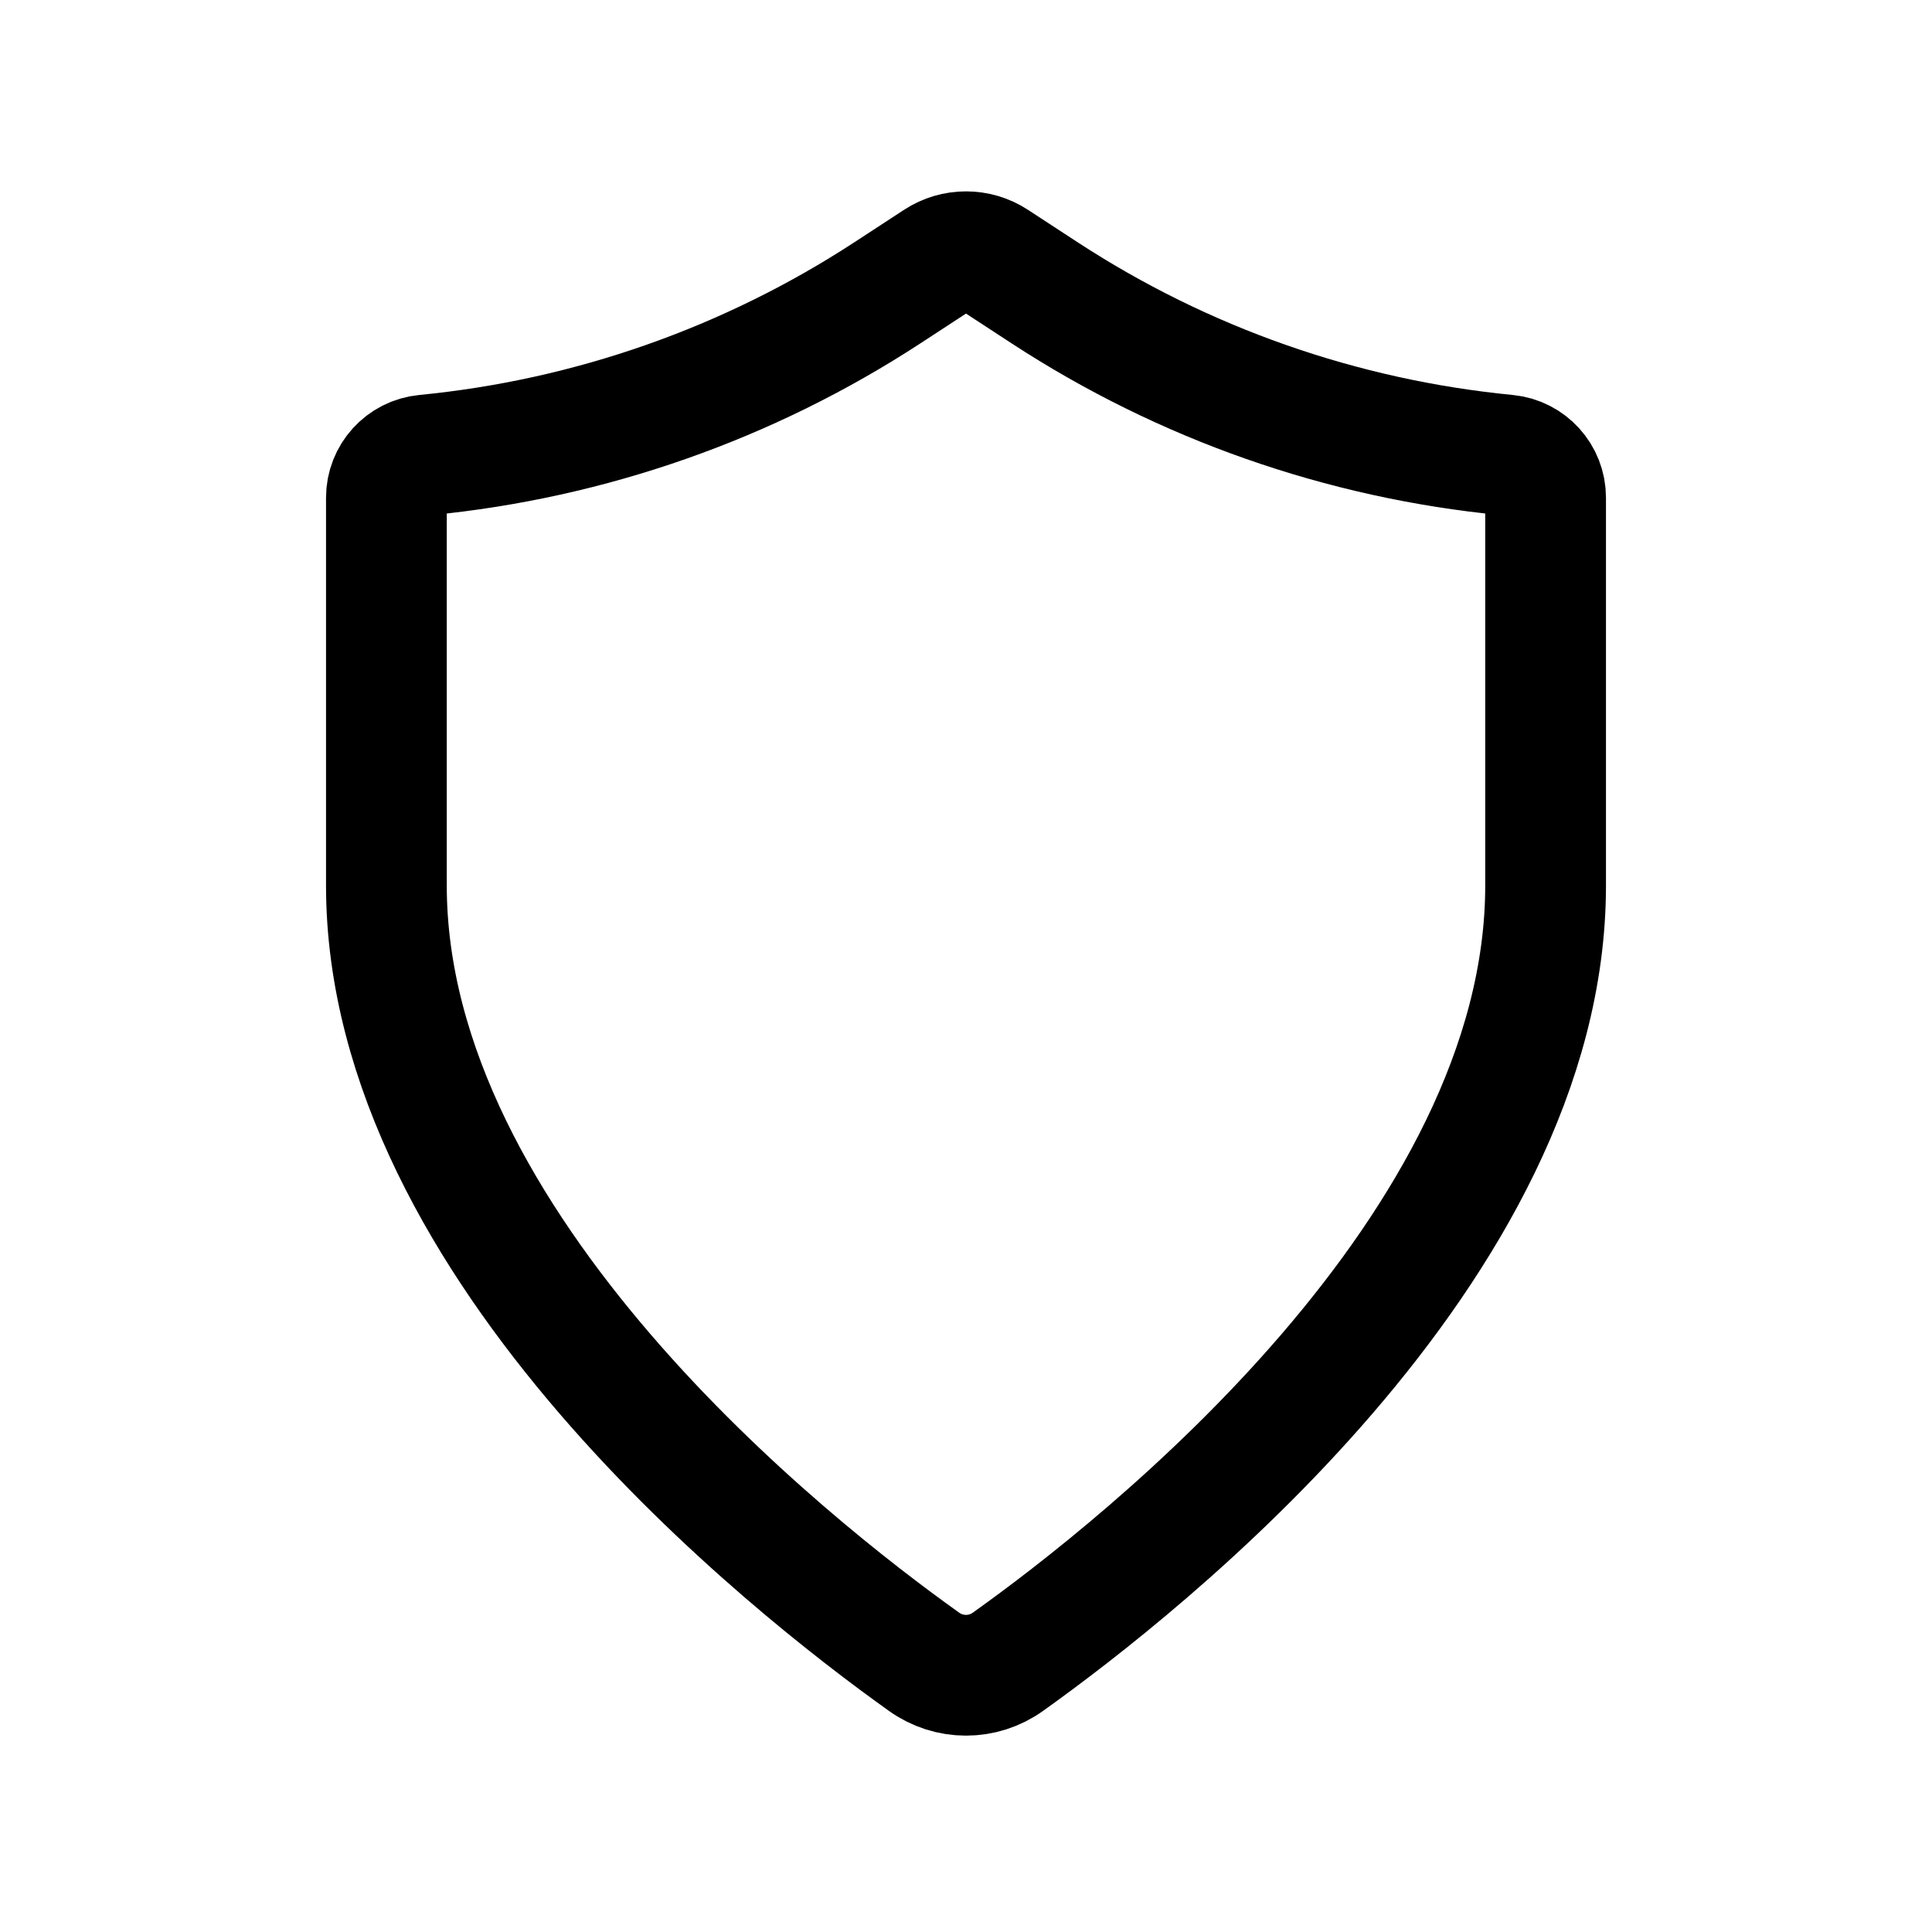
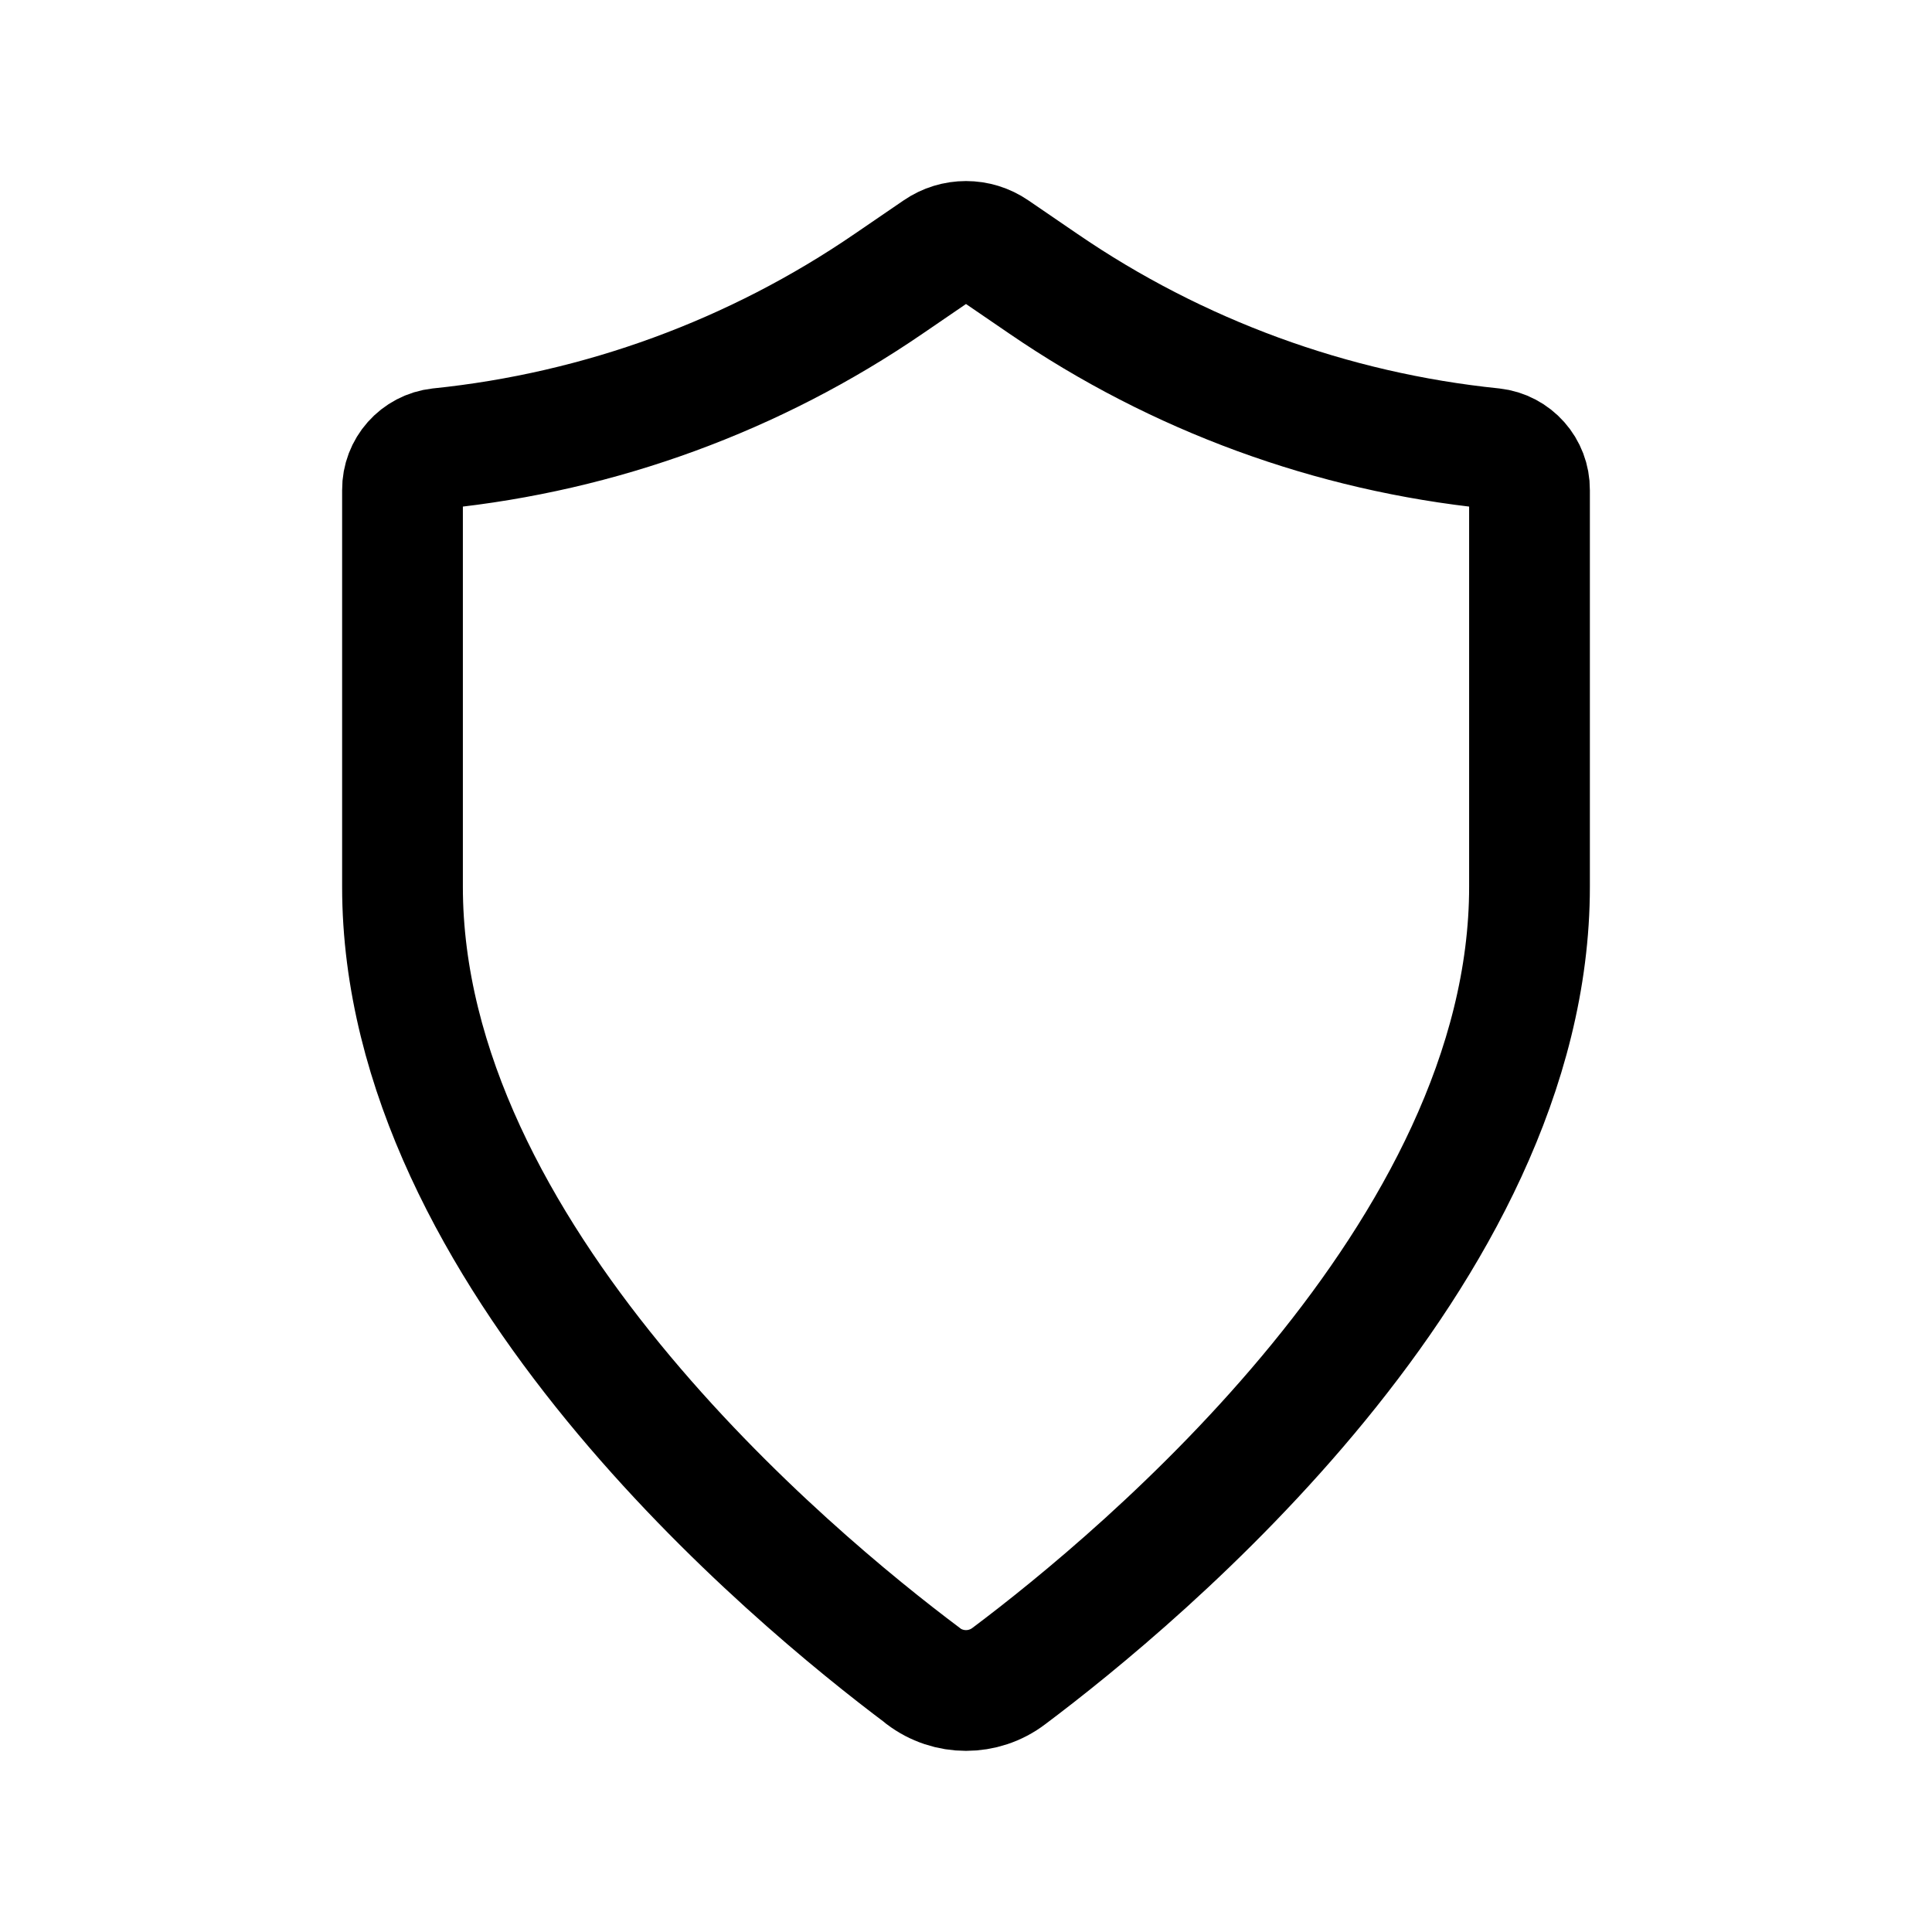
<svg xmlns="http://www.w3.org/2000/svg" width="24" height="24" fill="none" viewBox="0 0 24 24" stroke-width="1.5" stroke-linecap="round" stroke-linejoin="round" stroke="currentColor">
-   <path d="M11.476 20.641a.894.894 0 0 0 1.048 0C14.181 19.459 19.2 15.509 19.2 11V6.183a.532.532 0 0 0-.48-.53v0c-2.05-.199-4.02-.89-5.744-2.016l-.617-.403a.657.657 0 0 0-.718 0l-.617.403a12.768 12.768 0 0 1-5.743 2.016v0a.532.532 0 0 0-.481.53V11c0 4.508 5.019 8.46 6.676 9.641Z" />
+   <path d="M11.467 20.82a.88.88 0 0 0 1.066 0C14.168 19.593 19 15.586 19 11.016v-4.93a.514.514 0 0 0-.457-.515 12.048 12.048 0 0 1-5.582-2.046l-.61-.417a.62.62 0 0 0-.702 0l-.61.417a12.048 12.048 0 0 1-5.582 2.046.514.514 0 0 0-.457.515v4.93c0 4.57 4.832 8.577 6.467 9.802Z" />
</svg>
